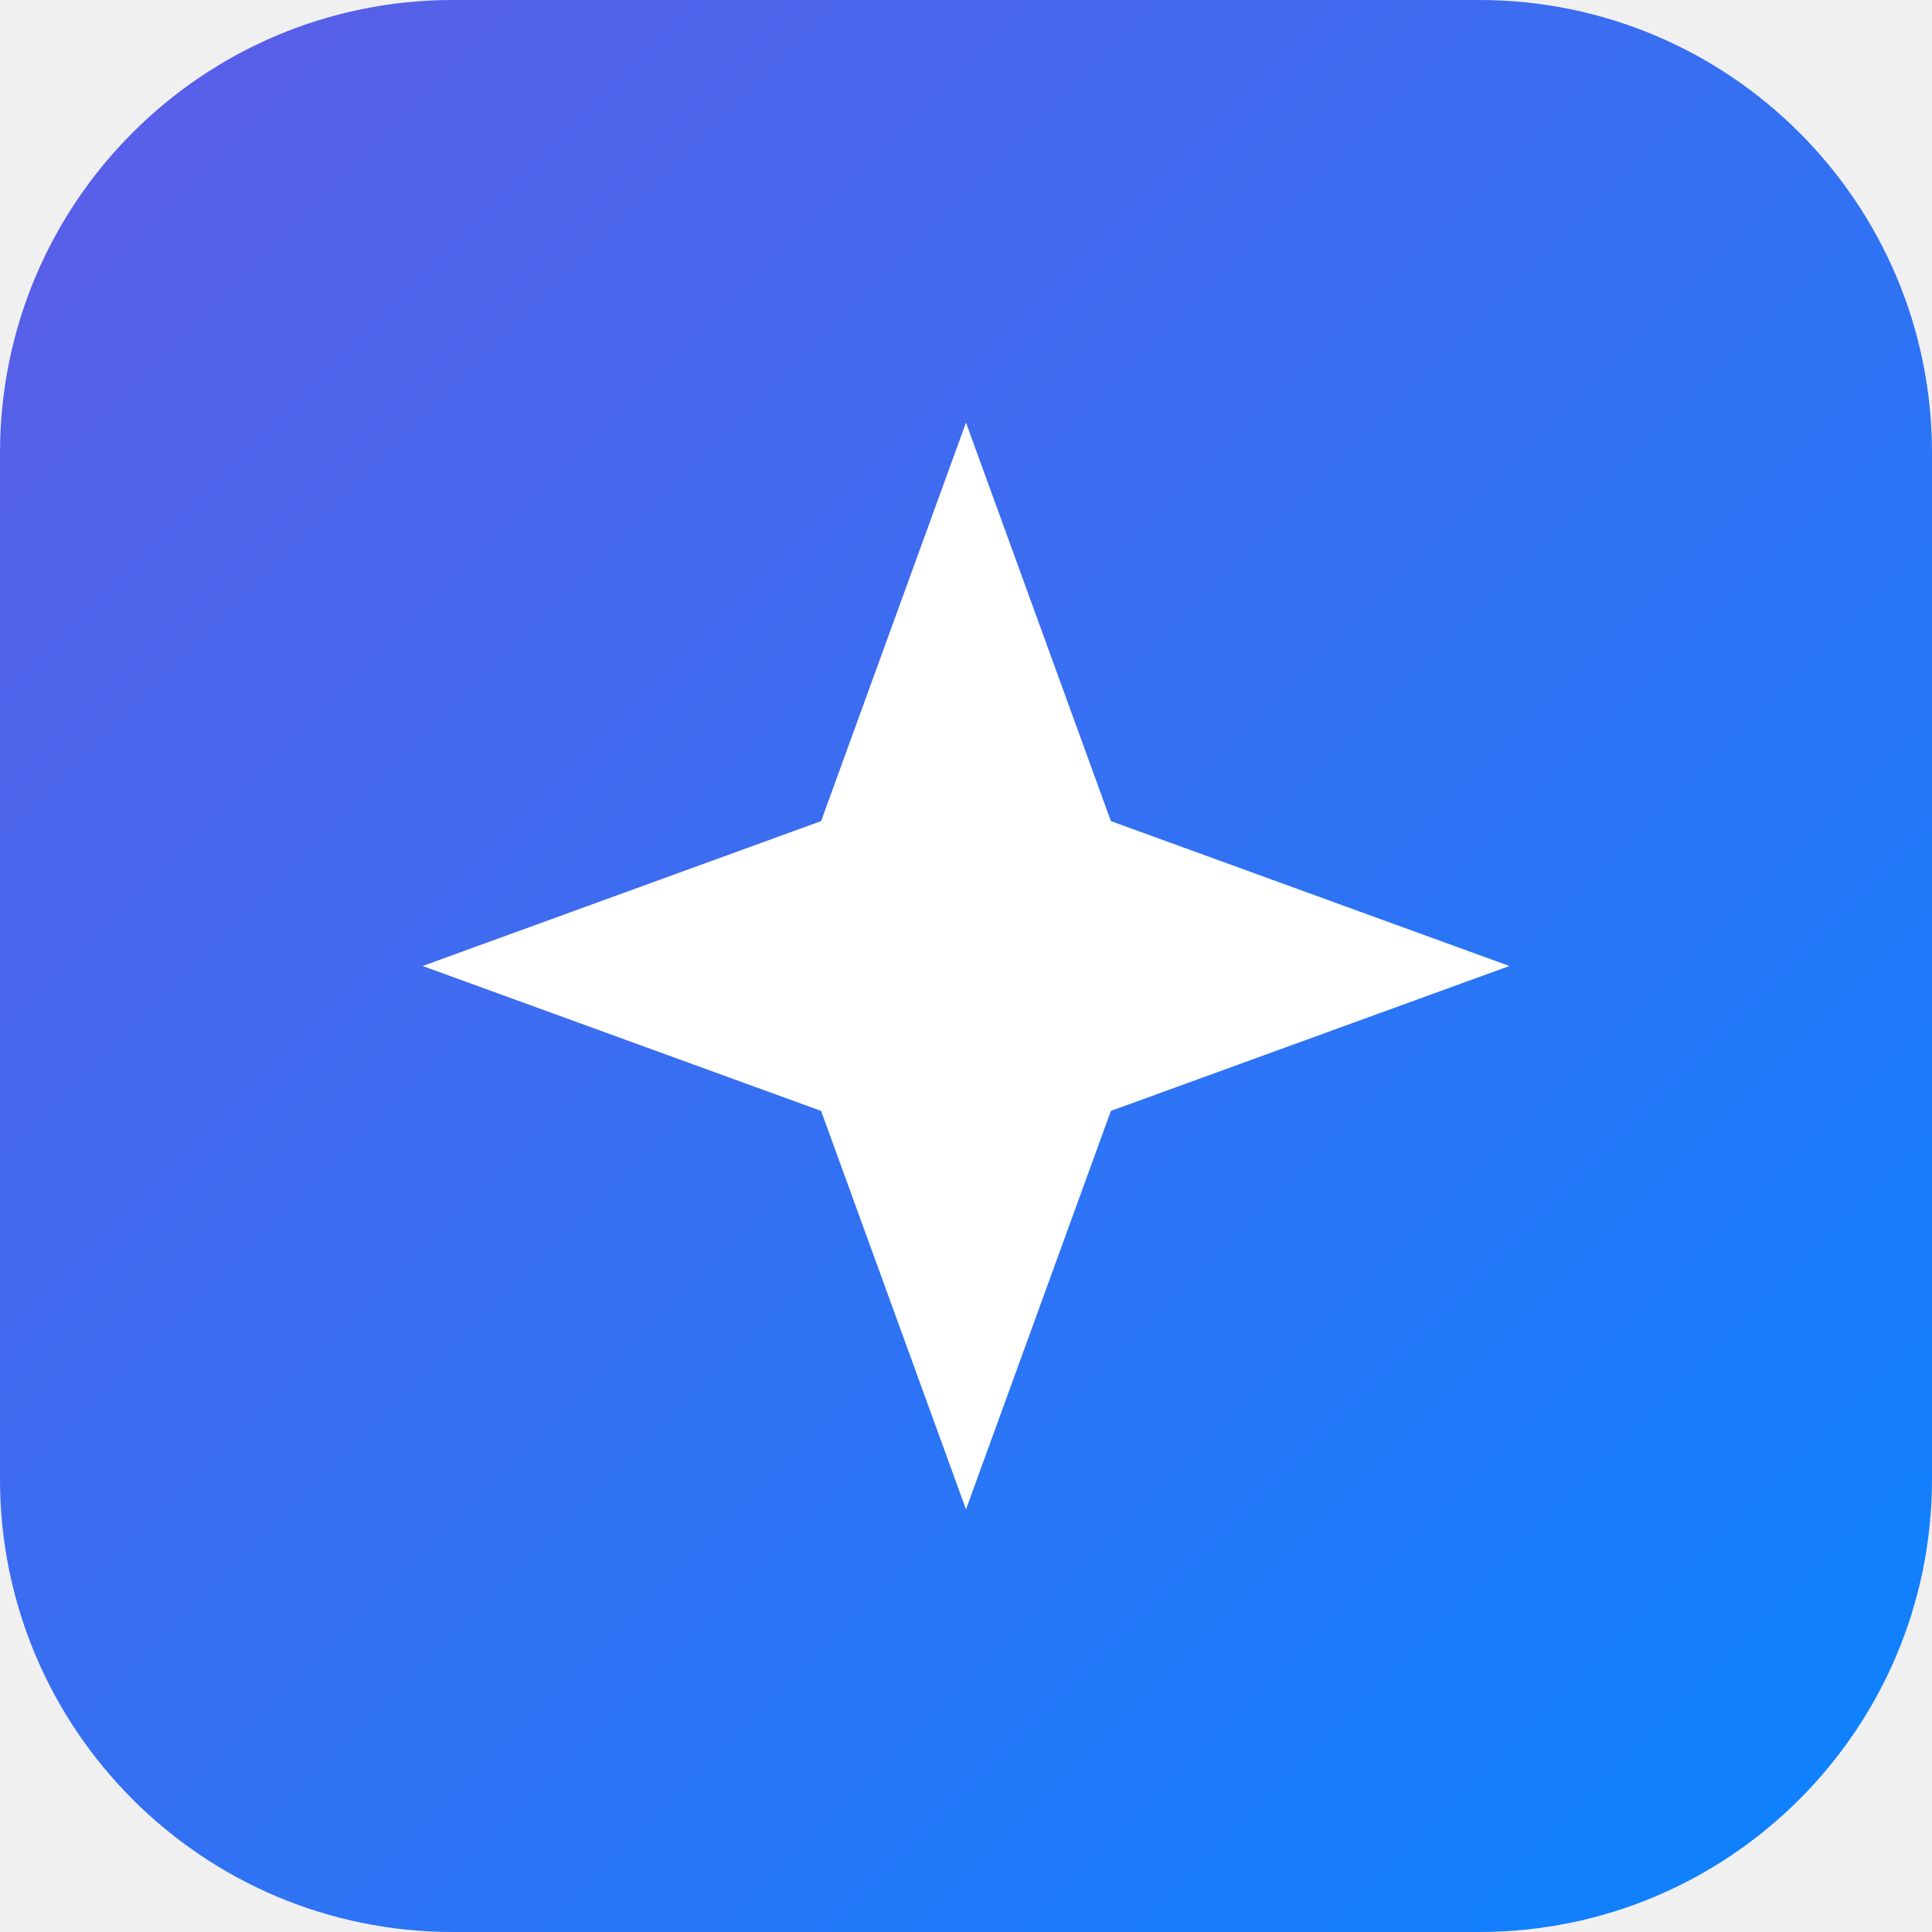
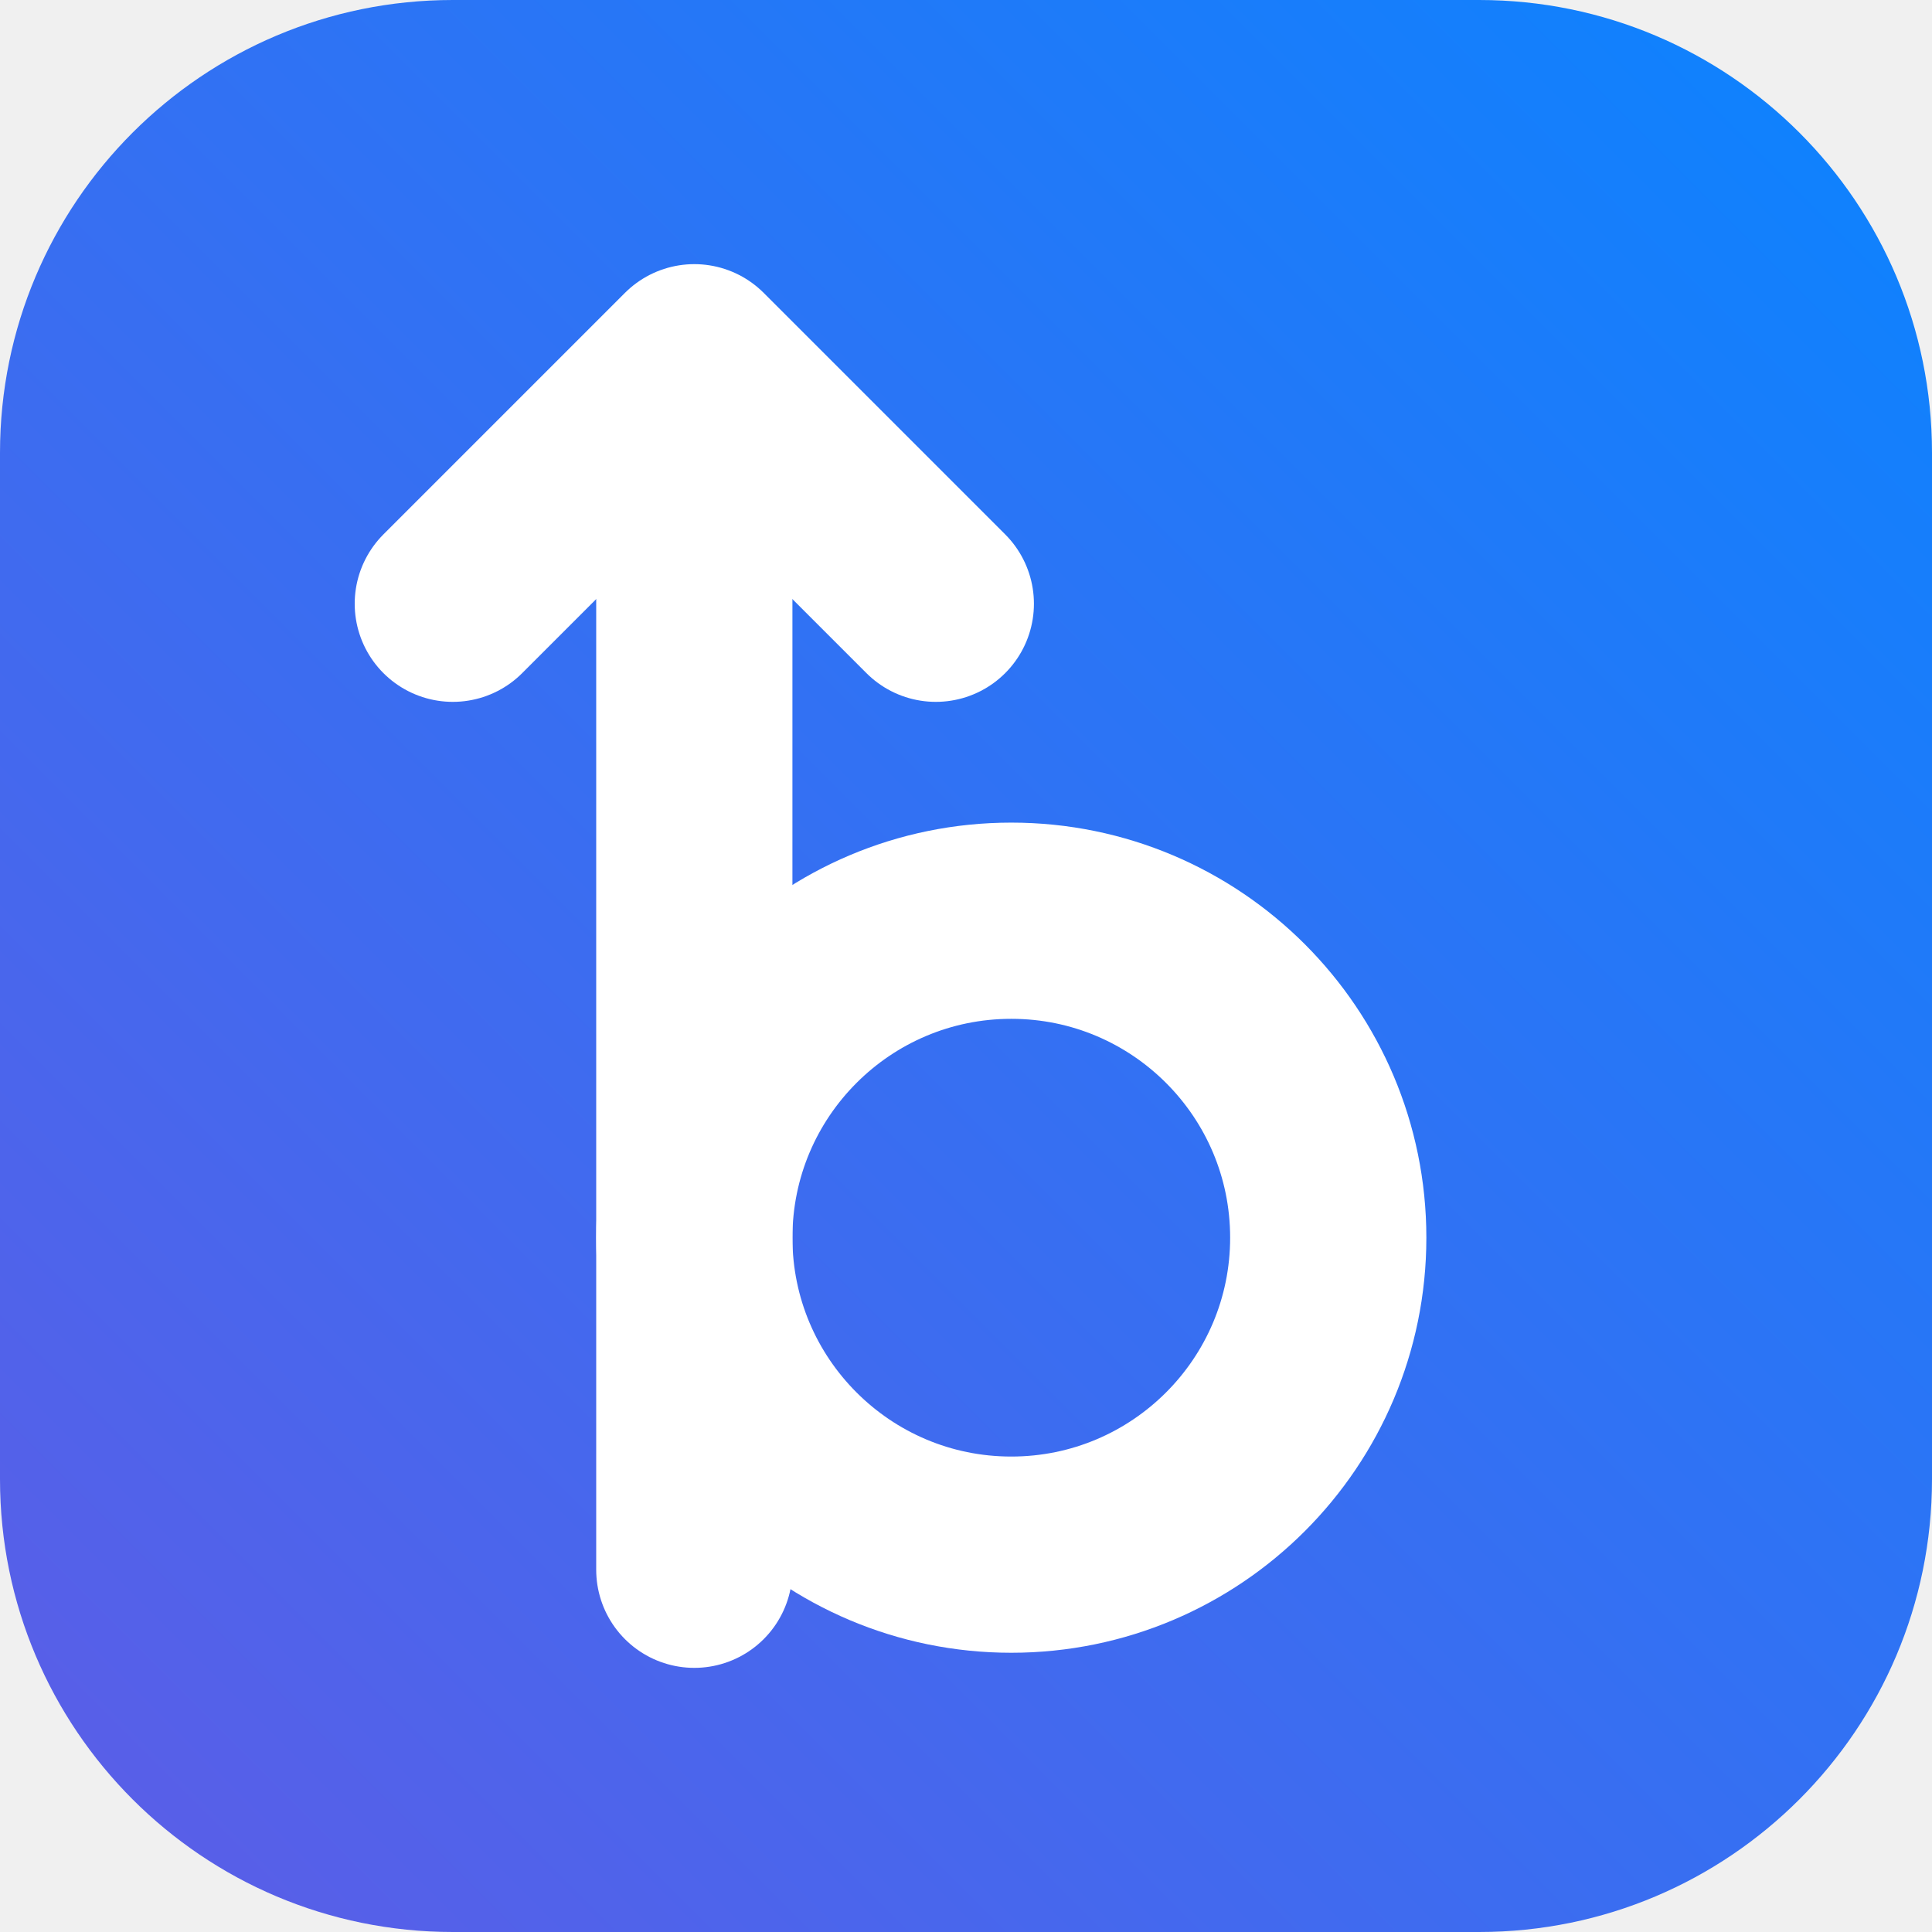
<svg xmlns="http://www.w3.org/2000/svg" viewBox="0 0 64 64">
  <defs>
-     <linearGradient id="g" x1="0" y1="0" x2="1" y2="1">
+     <linearGradient id="g" x1="0" y1="1" x2="1" y2="0">
      <stop offset="0" stop-color="#5e5ce6" />
      <stop offset="1" stop-color="#0a84ff" />
    </linearGradient>
  </defs>
  <rect width="64" height="64" rx="15" fill="url(#g)" />
-   <path d="M32 14 L36.8 27.2 L50 32 L36.8 36.8 L32 50 L27.2 36.8 L14 32 L27.2 27.2 Z" fill="#fff" />
+   <g fill="none" stroke="#fff" stroke-width="6.5" stroke-linecap="round" stroke-linejoin="round">
+     <path d="M23 52 V13" />
+     <path d="M15 20 L23 12 L31 20" />
+     <circle cx="33.5" cy="41" r="10.5" />
+   </g>
</svg>
